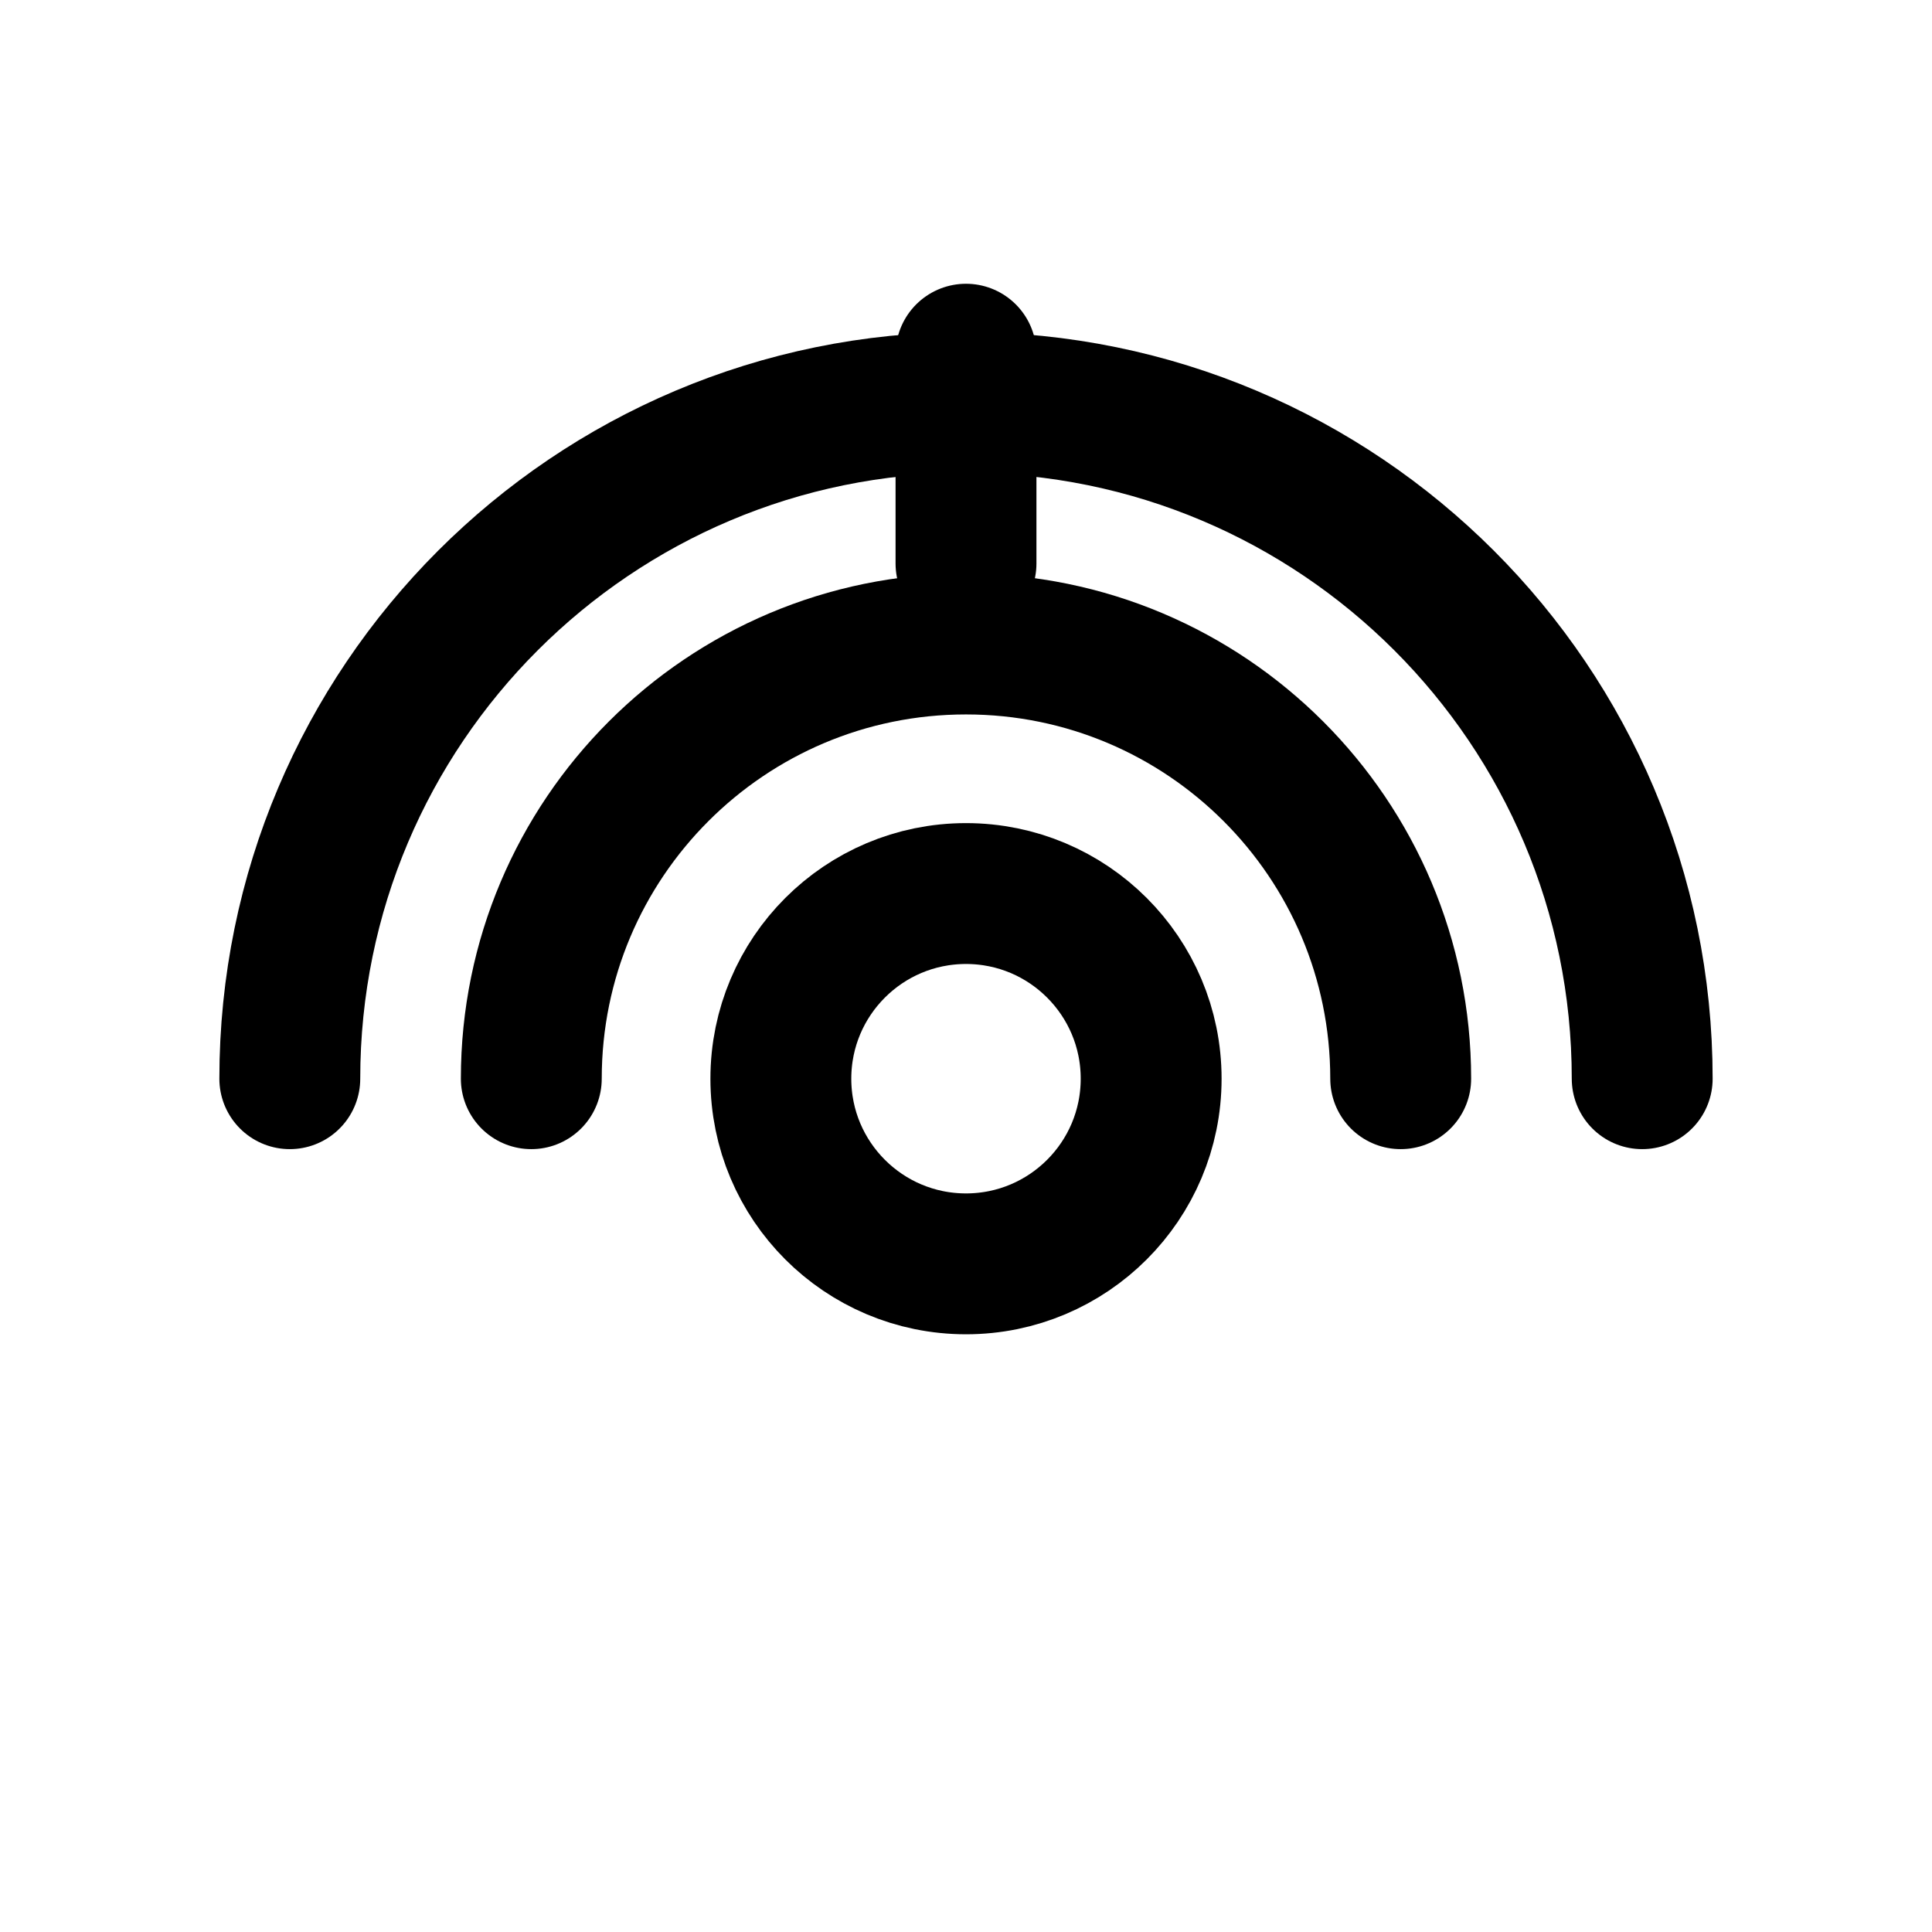
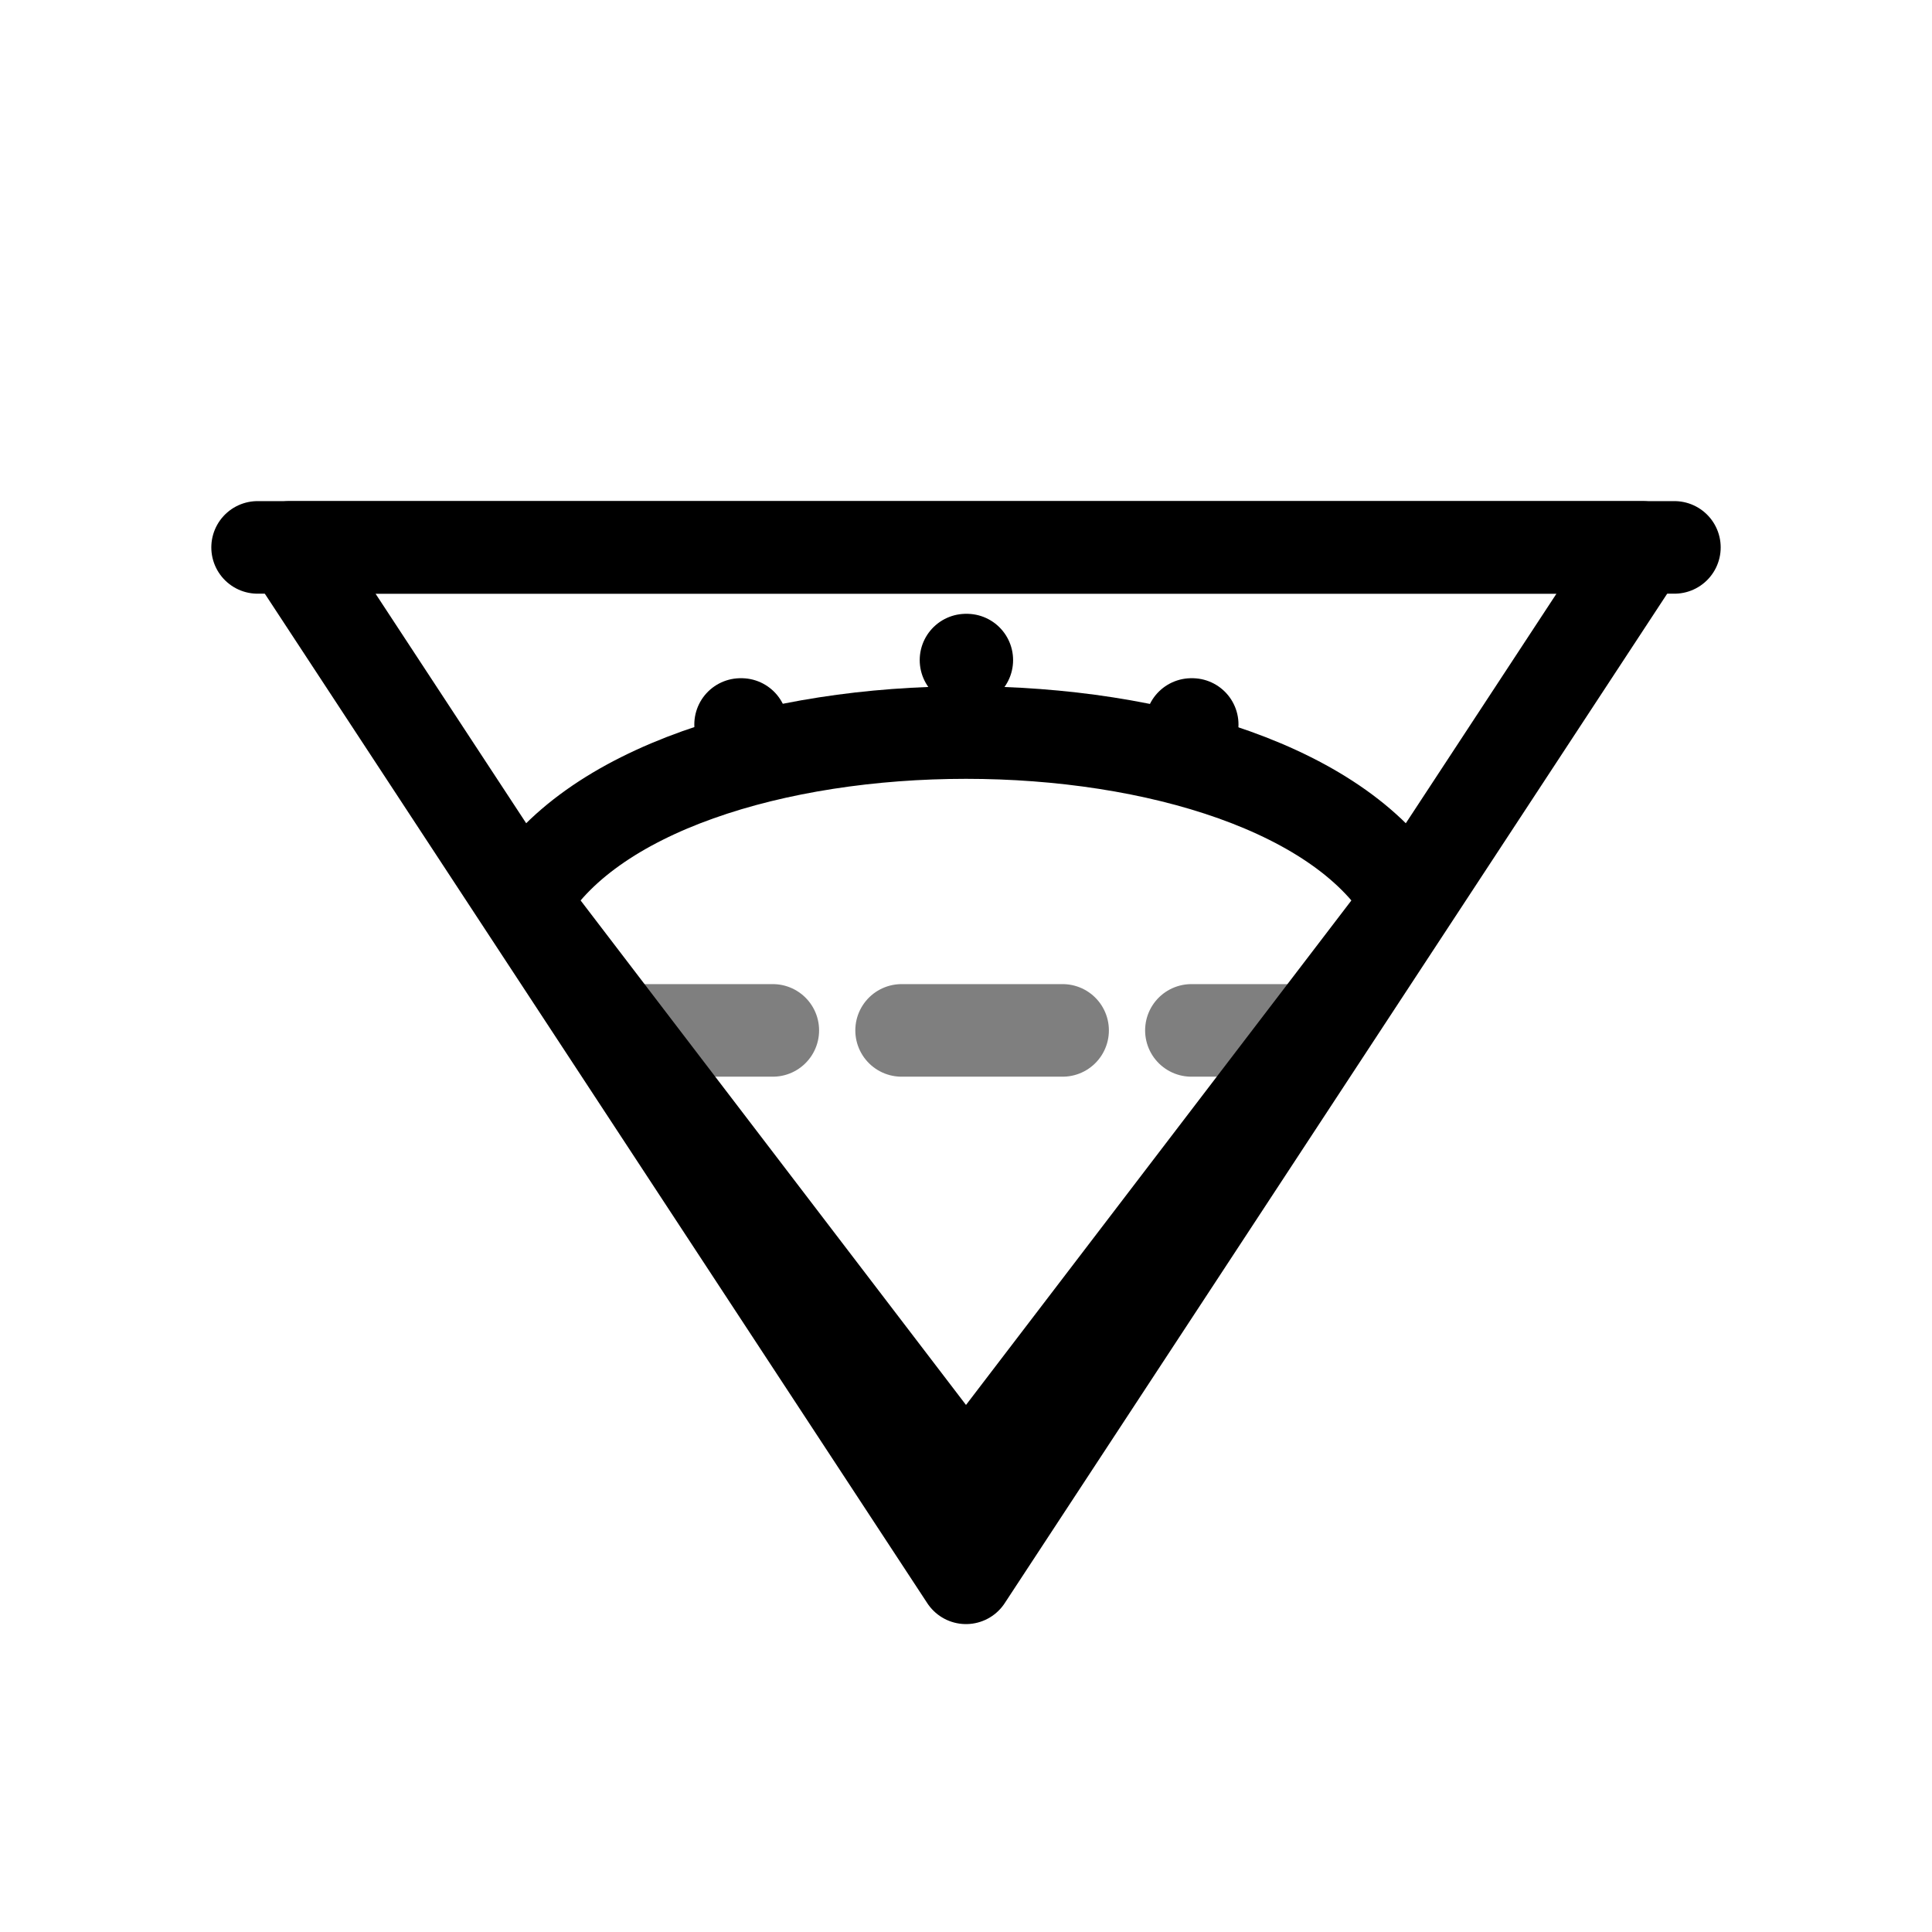
- <svg xmlns="http://www.w3.org/2000/svg" viewBox="0 0 24 24" fill="none" stroke="currentColor" stroke-width="1.75" stroke-linecap="round" stroke-linejoin="round">
-   <circle cx="12" cy="13.4" r="2.3" />
-   <path d="M6.6 13.4a5.4 5.4 0 0 1 10.8 0" />
-   <path d="M3.6 13.4a8.4 8.4 0 0 1 16.8 0" />
-   <path d="M12 4.4v2.6" />
+ <svg xmlns="http://www.w3.org/2000/svg" viewBox="0 0 24 24" fill="none" stroke="currentColor" stroke-width="1.15" stroke-linecap="round" stroke-linejoin="round">
+   <path d="M3.6 6.8h16.8L12 19.6z" />
+   <path d="M3.2 6.8h17.6" />
+   <path d="M6.5 11.2c1.6-2.8 9.4-2.8 11 0" />
+   <path d="M6.5 11.2 12 18.4l5.5-7.2" />
+   <path d="M7.6 12.8h8.8" stroke-dasharray="2 1.6" opacity=".5" />
+   <path d="M9.2 9h.01M12 8.2h.01M14.8 9h.01" />
</svg>
